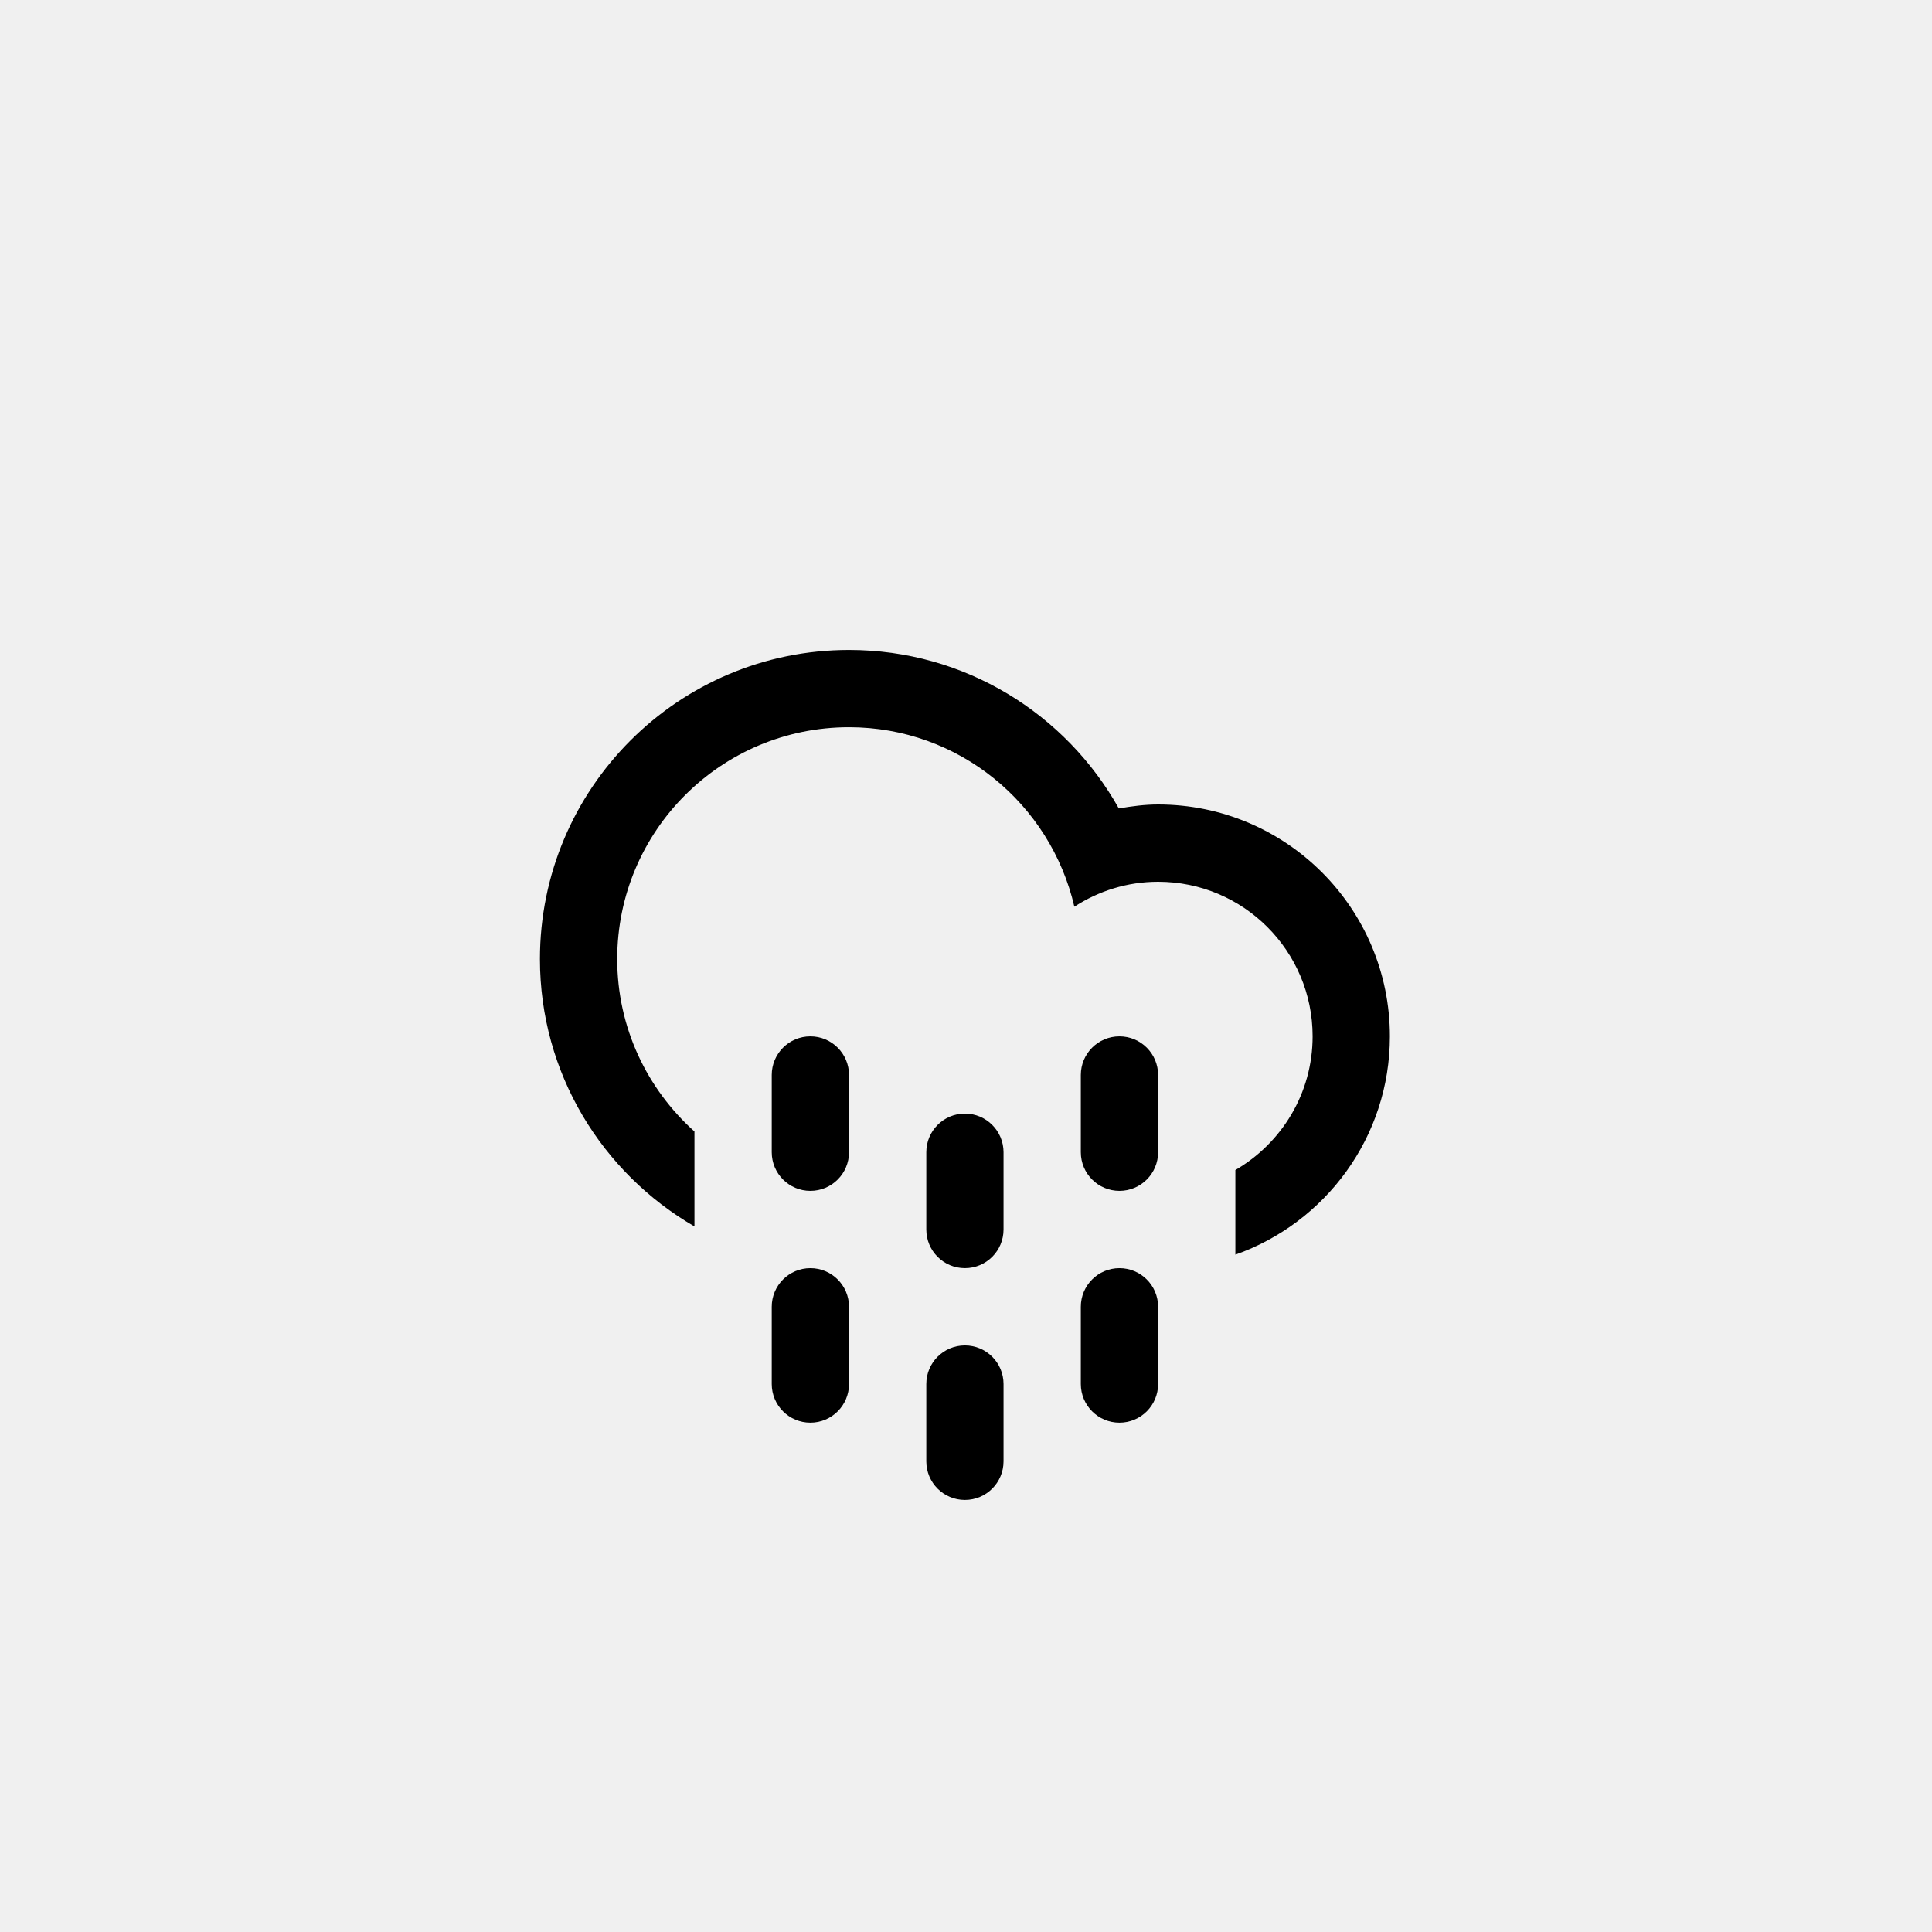
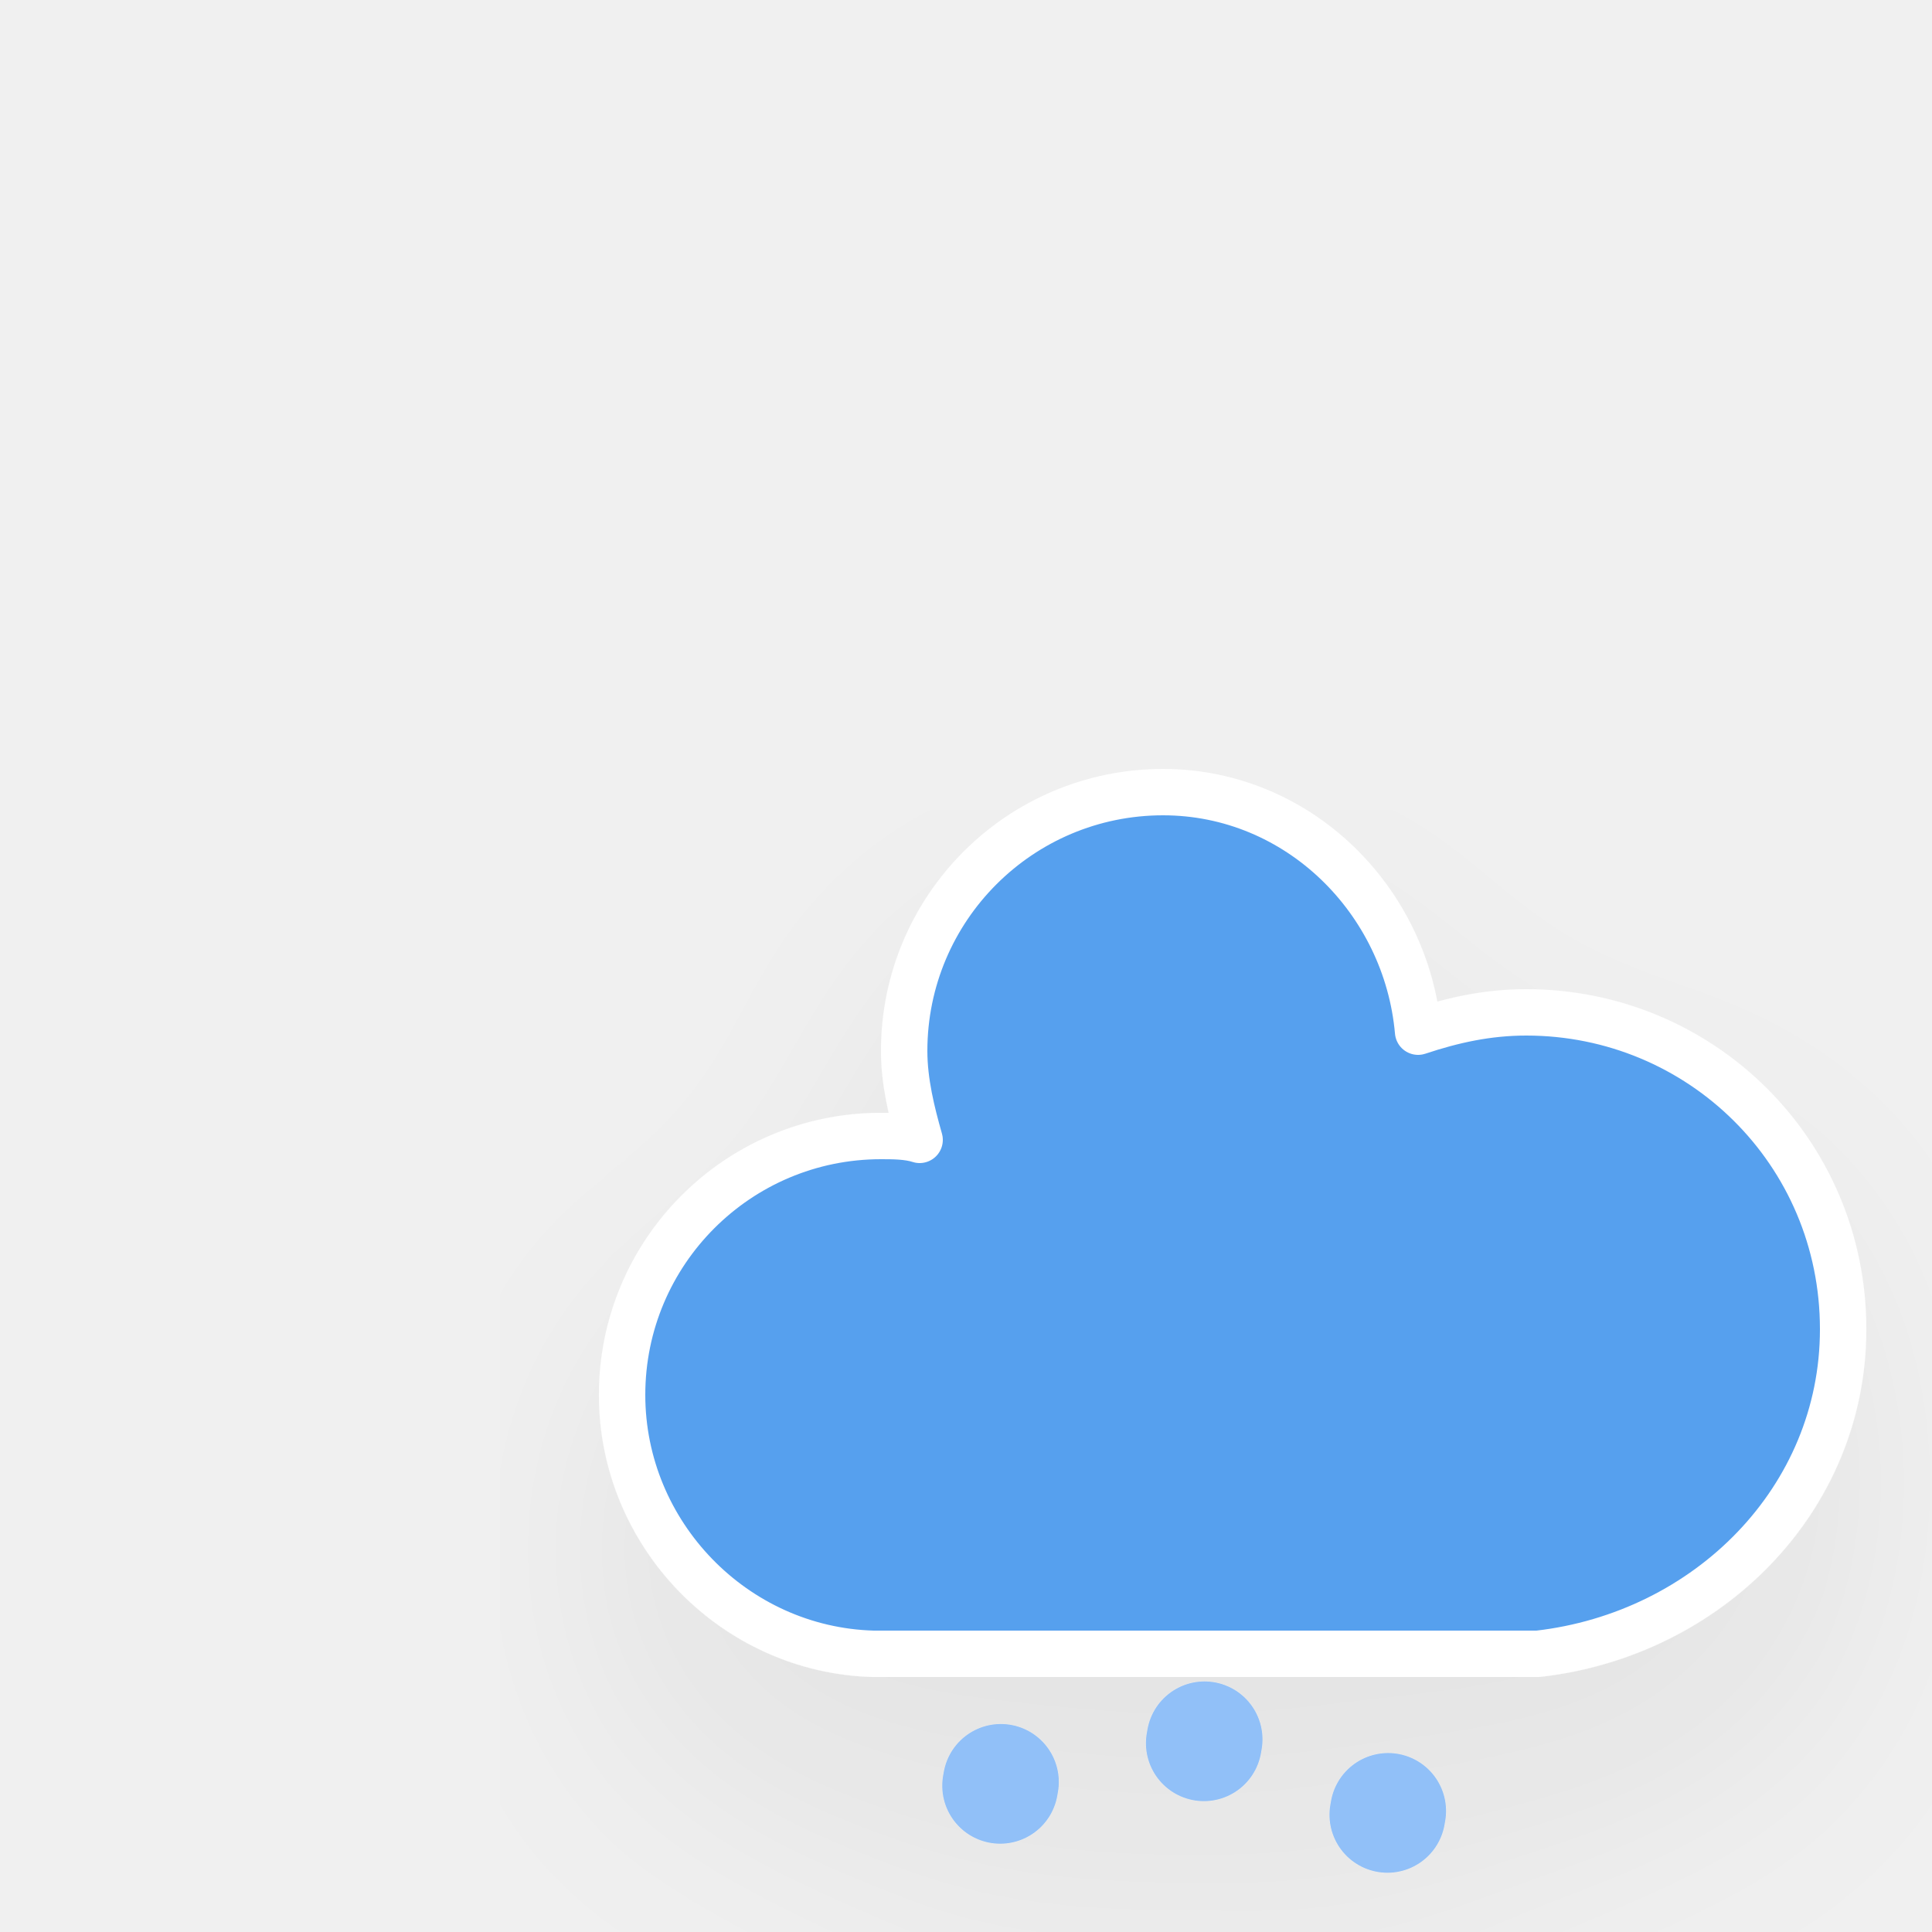
- <svg xmlns="http://www.w3.org/2000/svg" version="1.1" id="Layer_1" x="0px" y="0px" width="50px" height="50px" viewBox="0 0 100 100" enable-background="new 0 0 100 100" xml:space="preserve">
-   <path fill-rule="evenodd" clip-rule="evenodd" d="M63.943,64.941v-4.381c2.387-1.385,3.998-3.961,3.998-6.92c0-4.418-3.58-8-7.998-8  c-1.602,0-3.084,0.481-4.334,1.291c-1.232-5.316-5.973-9.29-11.664-9.29c-6.627,0-11.998,5.372-11.998,11.999  c0,3.549,1.549,6.729,3.998,8.926v4.914c-4.777-2.768-7.998-7.922-7.998-13.84c0-8.836,7.162-15.998,15.998-15.998  c6.004,0,11.229,3.312,13.965,8.203c0.664-0.113,1.336-0.205,2.033-0.205c6.627,0,11.998,5.373,11.998,12  C71.941,58.861,68.6,63.293,63.943,64.941z M41.945,53.641c1.104,0,2,0.895,2,2v3.998c0,1.105-0.896,2-2,2c-1.105,0-2-0.895-2-2  v-3.998C39.945,54.535,40.84,53.641,41.945,53.641z M41.945,65.639c1.104,0,2,0.895,2,2v3.998c0,1.105-0.896,2-2,2  c-1.105,0-2-0.895-2-2v-3.998C39.945,66.533,40.84,65.639,41.945,65.639z M49.943,57.639c1.105,0,2,0.896,2,2v4c0,1.104-0.895,2-2,2  c-1.104,0-1.998-0.896-1.998-2v-4C47.945,58.535,48.84,57.639,49.943,57.639z M49.943,69.639c1.105,0,2,0.895,2,1.998v4  c0,1.105-0.895,2-2,2c-1.104,0-1.998-0.895-1.998-2v-4C47.945,70.533,48.84,69.639,49.943,69.639z M57.943,53.641  c1.104,0,2,0.895,2,2v3.998c0,1.105-0.896,2-2,2c-1.105,0-2-0.895-2-2v-3.998C55.943,54.535,56.838,53.641,57.943,53.641z   M57.943,65.639c1.104,0,2,0.895,2,2v3.998c0,1.105-0.896,2-2,2c-1.105,0-2-0.895-2-2v-3.998  C55.943,66.533,56.838,65.639,57.943,65.639z" />
+ <svg xmlns="http://www.w3.org/2000/svg" version="1.1" width="50" height="50" viewbox="0 0 64 64">
+   <defs>
+     <filter id="blur" width="200%" height="200%">
+       <feGaussianBlur in="SourceAlpha" stdDeviation="3" />
+       <feOffset dx="0" dy="4" result="offsetblur" />
+       <feComponentTransfer>
+         <feFuncA type="linear" slope="0.05" />
+       </feComponentTransfer>
+       <feMerge>
+         <feMergeNode />
+         <feMergeNode in="SourceGraphic" />
+       </feMerge>
+     </filter>
+     <style type="text/css">
+ /*
+ ** RAIN
+ */
+ @keyframes am-weather-rain {
+   0% {
+     stroke-dashoffset: 0;
+   }
+ 
+   100% {
+     stroke-dashoffset: -100;
+   }
+ }
+ 
+ .am-weather-rain-1 {
+   -webkit-animation-name: am-weather-rain;
+      -moz-animation-name: am-weather-rain;
+       -ms-animation-name: am-weather-rain;
+           animation-name: am-weather-rain;
+   -webkit-animation-duration: 8s;
+      -moz-animation-duration: 8s;
+       -ms-animation-duration: 8s;
+           animation-duration: 8s;
+   -webkit-animation-timing-function: linear;
+      -moz-animation-timing-function: linear;
+       -ms-animation-timing-function: linear;
+           animation-timing-function: linear;
+   -webkit-animation-iteration-count: infinite;
+      -moz-animation-iteration-count: infinite;
+       -ms-animation-iteration-count: infinite;
+           animation-iteration-count: infinite;
+ }
+ 
+ .am-weather-rain-2 {
+   -webkit-animation-name: am-weather-rain;
+      -moz-animation-name: am-weather-rain;
+       -ms-animation-name: am-weather-rain;
+           animation-name: am-weather-rain;
+   -webkit-animation-delay: 0.25s;
+      -moz-animation-delay: 0.25s;
+       -ms-animation-delay: 0.25s;
+           animation-delay: 0.25s;
+   -webkit-animation-duration: 8s;
+      -moz-animation-duration: 8s;
+       -ms-animation-duration: 8s;
+           animation-duration: 8s;
+   -webkit-animation-timing-function: linear;
+      -moz-animation-timing-function: linear;
+       -ms-animation-timing-function: linear;
+           animation-timing-function: linear;
+   -webkit-animation-iteration-count: infinite;
+      -moz-animation-iteration-count: infinite;
+       -ms-animation-iteration-count: infinite;
+           animation-iteration-count: infinite;
+ }
+         </style>
+   </defs>
+   <g filter="url(#blur)" id="rainy-7">
+     <g transform="translate(20,10)">
+       <g>
+         <path d="M47.7,35.4c0-4.6-3.7-8.2-8.2-8.2c-1,0-1.9,0.2-2.8,0.5c-0.3-3.4-3.1-6.2-6.6-6.2c-3.7,0-6.7,3-6.7,6.7c0,0.8,0.2,1.6,0.4,2.3    c-0.3-0.1-0.7-0.1-1-0.1c-3.7,0-6.7,3-6.7,6.7c0,3.6,2.9,6.6,6.5,6.7l17.2,0C44.2,43.3,47.7,39.8,47.7,35.4z" fill="#57A0EE" stroke="white" stroke-linejoin="round" stroke-width="1.2" transform="translate(-20,-11)" />
+       </g>
+     </g>
+     <g transform="translate(31,46), rotate(10)">
+       <line class="am-weather-rain-1" fill="none" stroke="#91C0F8" stroke-dasharray="0.1,7" stroke-linecap="round" stroke-width="3" transform="translate(-5,1)" x1="0" x2="0" y1="0" y2="8" />
+       <line class="am-weather-rain-2" fill="none" stroke="#91C0F8" stroke-dasharray="0.1,7" stroke-linecap="round" stroke-width="3" transform="translate(0,-1)" x1="0" x2="0" y1="0" y2="8" />
+       <line class="am-weather-rain-1" fill="none" stroke="#91C0F8" stroke-dasharray="0.1,7" stroke-linecap="round" stroke-width="3" transform="translate(5,0)" x1="0" x2="0" y1="0" y2="8" />
+     </g>
+   </g>
</svg>
